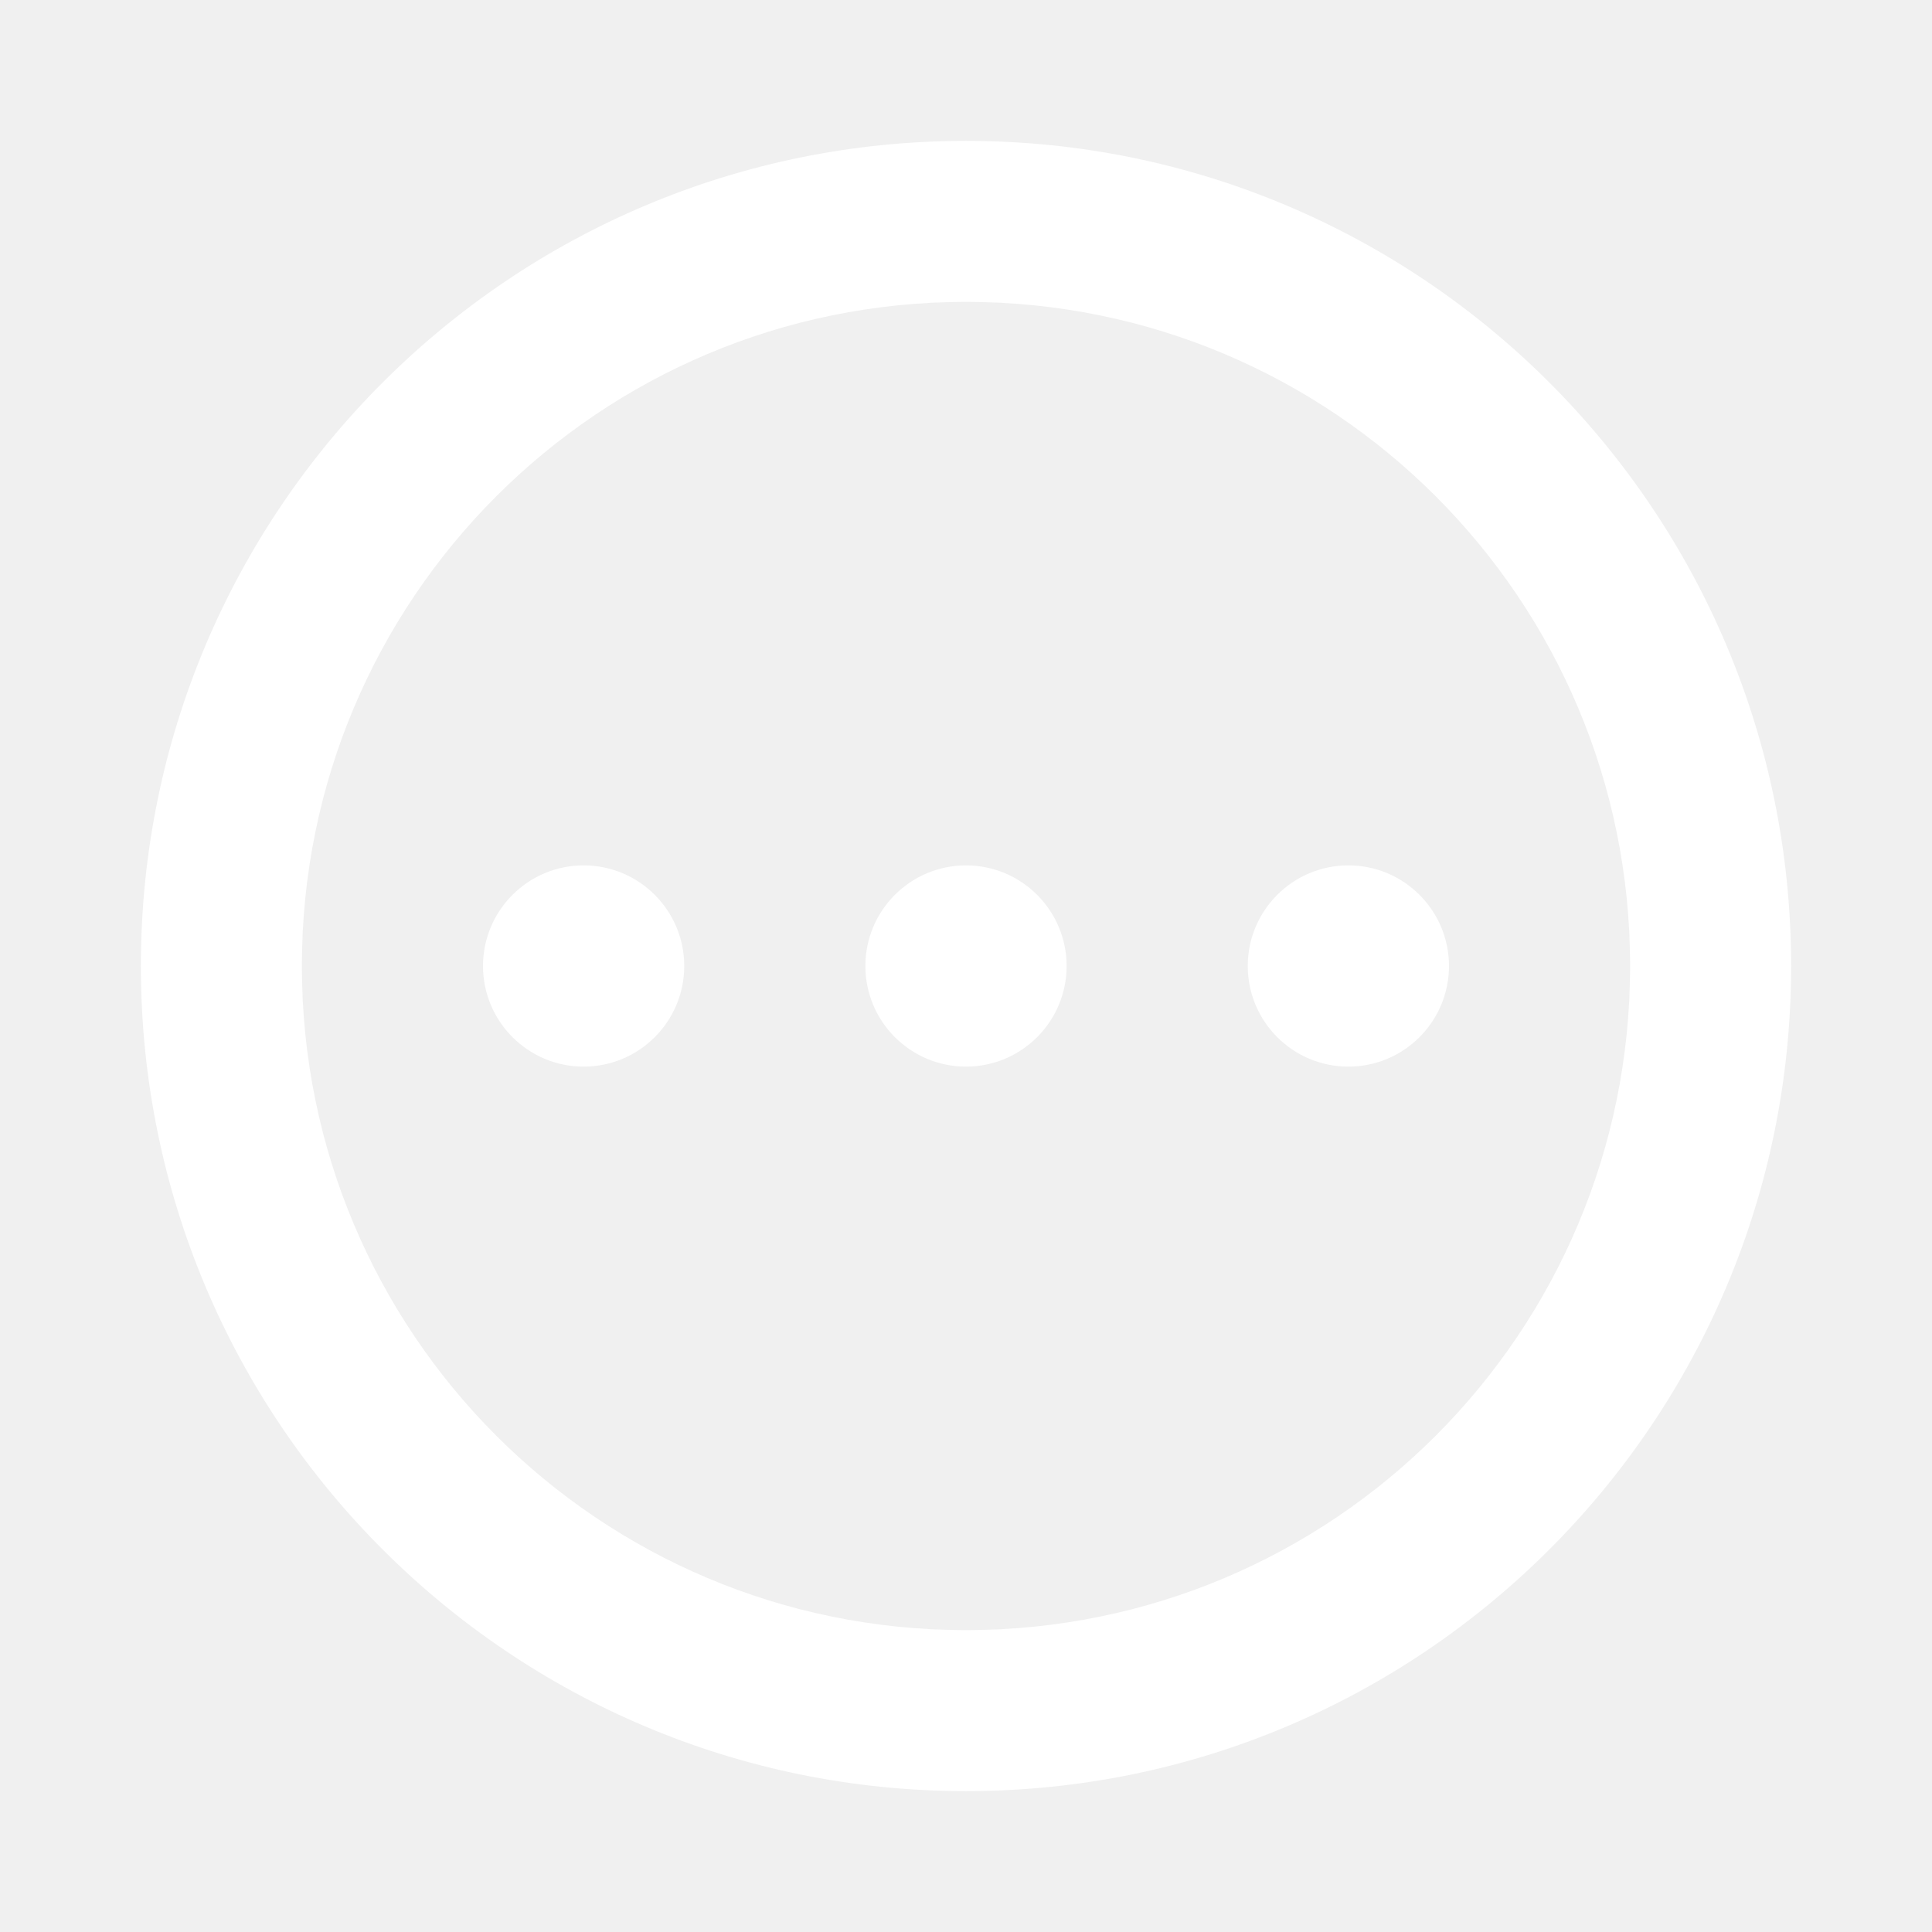
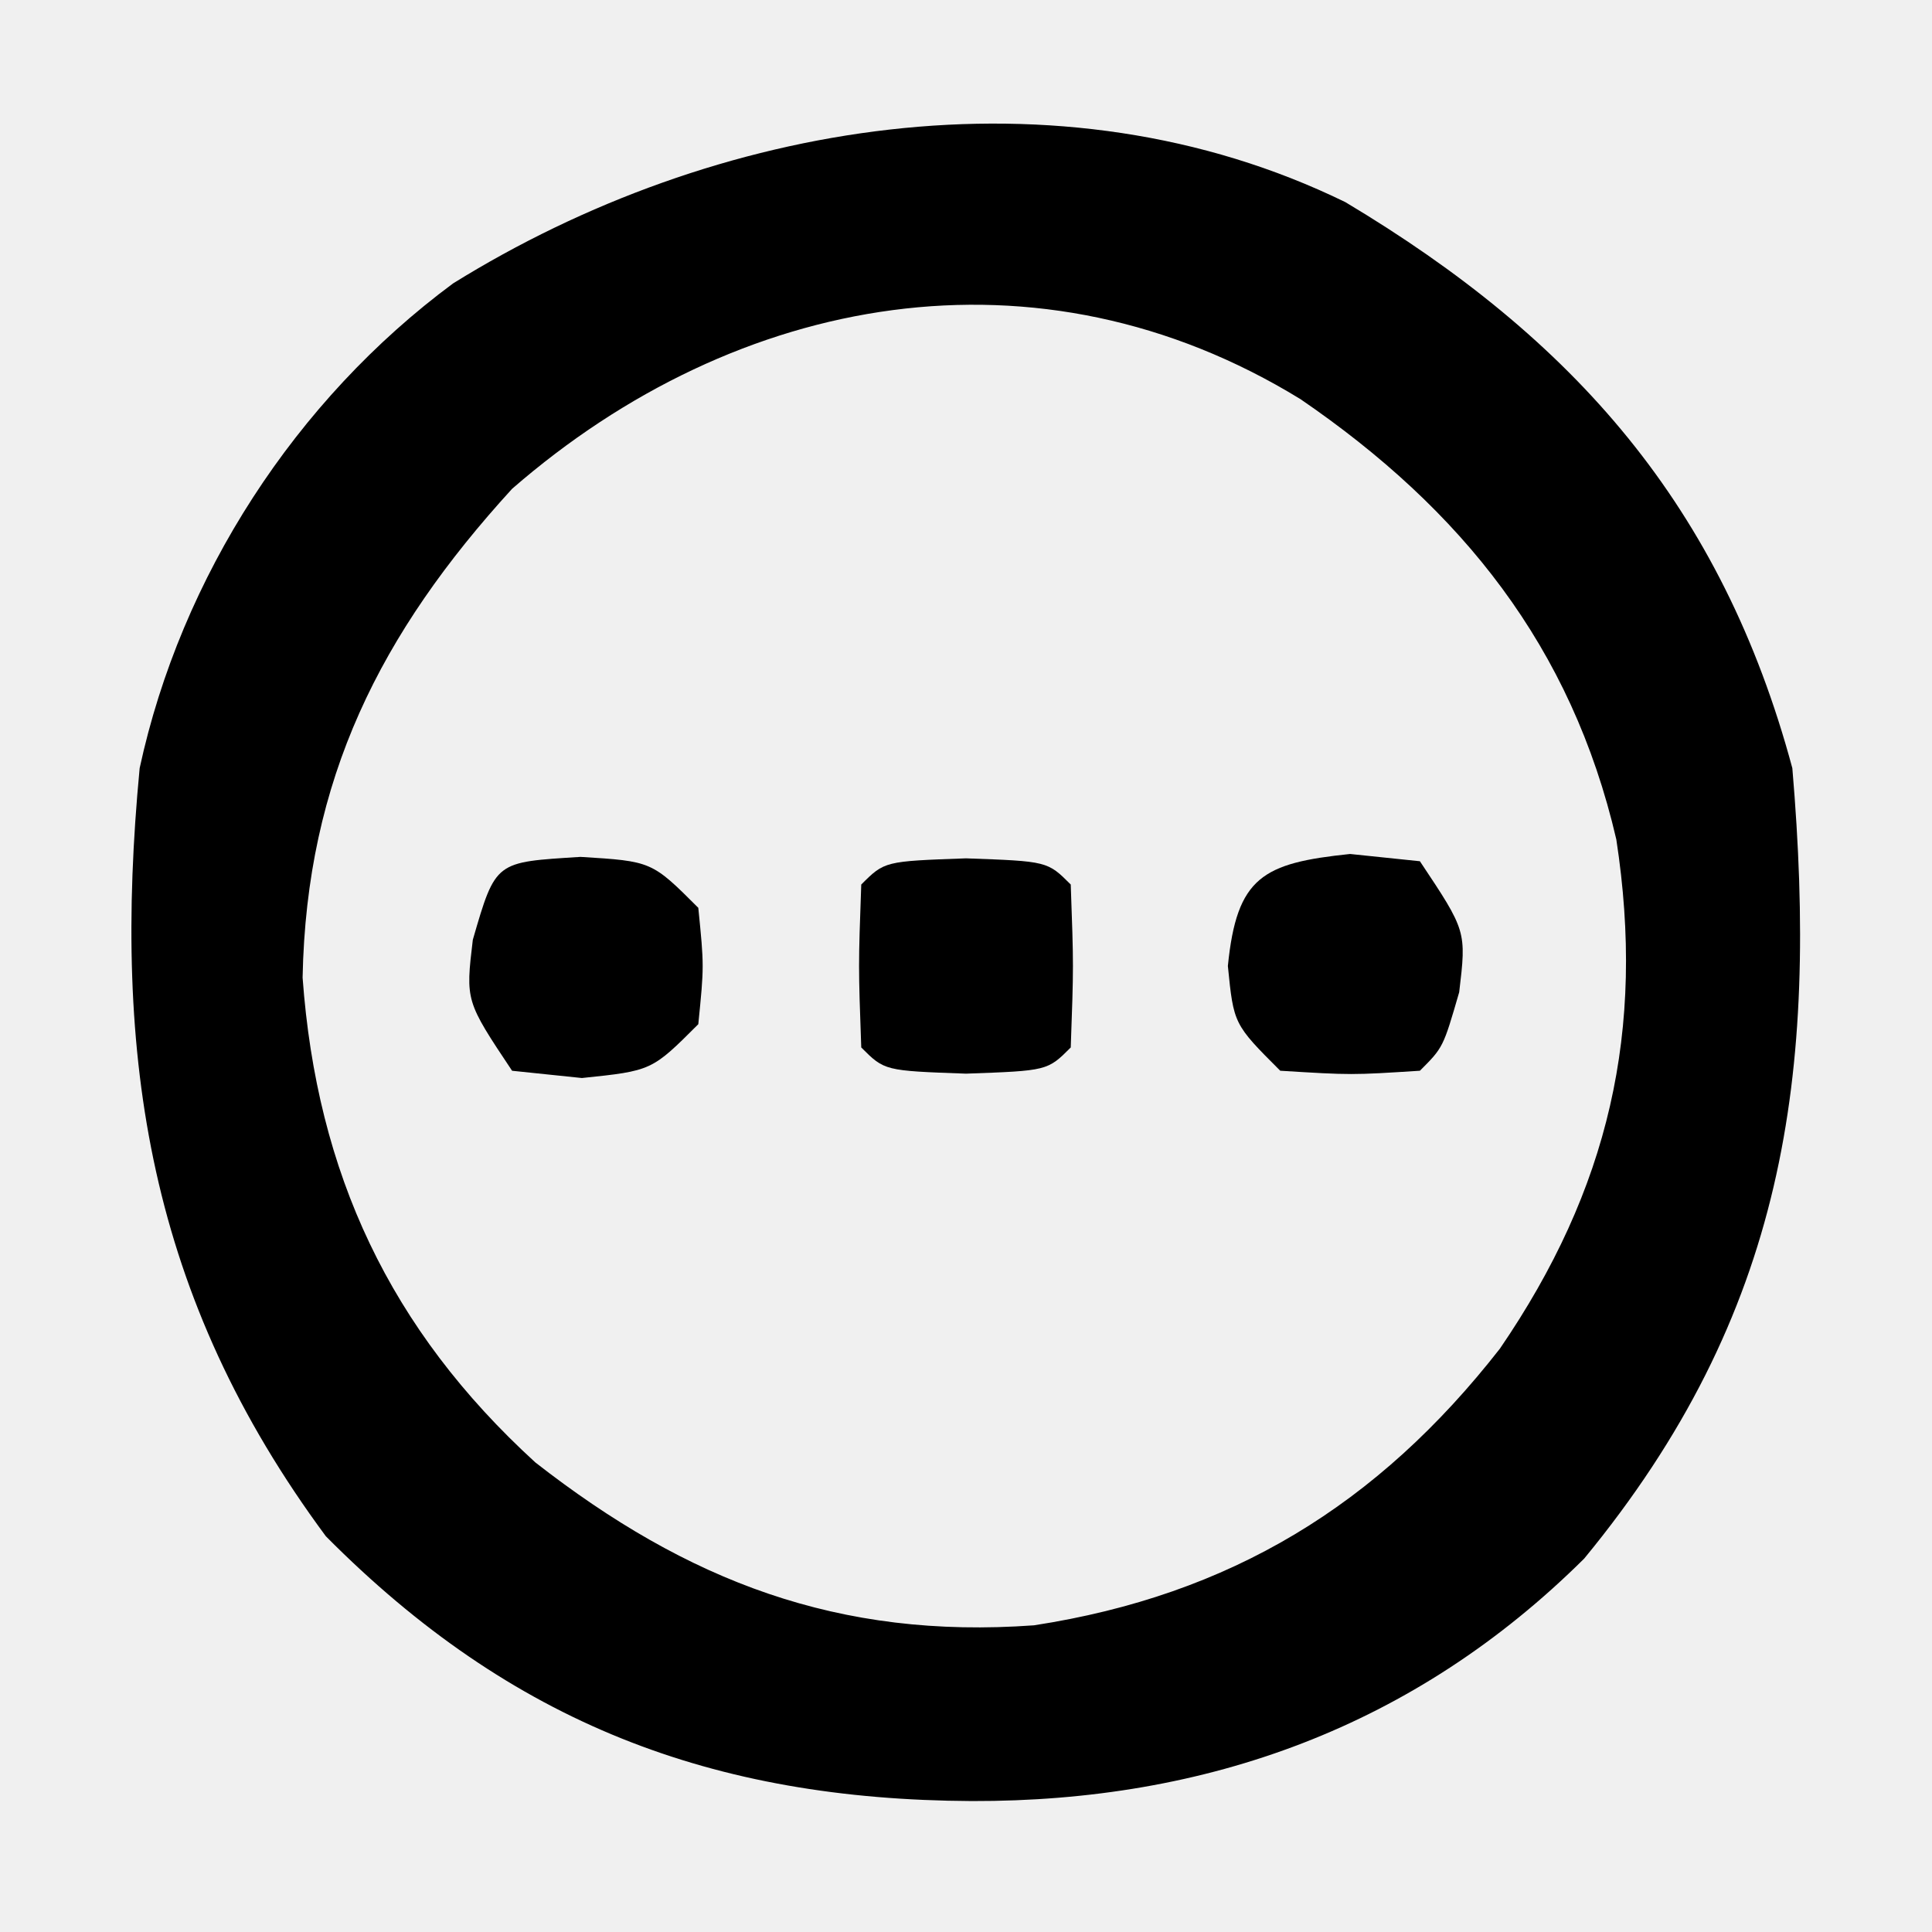
- <svg xmlns="http://www.w3.org/2000/svg" width="20" height="20" viewBox="0 0 24 24">
-   <path fill="white" d="M3.75 12c0-4.56 3.69-8.25 8.25-8.25s8.25 3.69 8.25 8.25-3.69 8.25-8.25 8.25S3.75 16.56 3.75 12zM12 1.75C6.34 1.75 1.75 6.34 1.75 12S6.34 22.25 12 22.25 22.25 17.66 22.25 12 17.66 1.75 12 1.75zm-4.75 11.5c.69 0 1.25-.56 1.25-1.25s-.56-1.25-1.25-1.25S6 11.31 6 12s.56 1.25 1.25 1.25zm9.5 0c.69 0 1.25-.56 1.25-1.25s-.56-1.25-1.25-1.25-1.25.56-1.25 1.25.56 1.25 1.25 1.25zM13.25 12c0 .69-.56 1.25-1.25 1.25s-1.25-.56-1.25-1.25.56-1.25 1.25-1.25 1.25.56 1.25 1.25z" />
+ <svg xmlns="http://www.w3.org/2000/svg" version="1.1" width="83" height="83">
+   <path d="M0 0 C9.832 5.875 16.174 13.064 19.203 24.316 C20.325 37.514 18.91 47.765 10.262 58.273 C2.986 65.494 -5.923 68.717 -16.047 68.691 C-27.185 68.635 -35.821 65.353 -43.797 57.316 C-51.4 47.044 -52.984 36.794 -51.797 24.316 C-50.018 16.091 -45.097 8.499 -38.332 3.492 C-27.117 -3.473 -12.302 -6.005 0 0 Z M-35.797 12.316 C-41.455 18.508 -44.633 24.798 -44.797 33.316 C-44.187 41.722 -41.049 48.431 -34.801 54.141 C-28.261 59.247 -21.77 61.75 -13.375 61.141 C-4.941 59.844 1.395 55.973 6.641 49.254 C11.321 42.414 12.902 35.585 11.641 27.379 C9.72 19.1 5.011 13.212 -1.926 8.465 C-13.189 1.552 -26.115 3.894 -35.797 12.316 Z " fill="#000000" transform="translate(57.79688,8.683594)" />
+   <path d="M0 0 C3.5 0.125 3.5 0.125 4.5 1.125 C4.625 4.625 4.625 4.625 4.5 8.125 C3.5 9.125 3.5 9.125 0 9.25 C-3.5 9.125 -3.5 9.125 -4.5 8.125 C-4.625 4.625 -4.625 4.625 -4.5 1.125 C-3.5 0.125 -3.5 0.125 0 0 Z " fill="#000000" transform="translate(41.5,36.875)" />
+   <path d="M0 0 C0.99 0.103 1.98 0.206 3 0.312 C5 3.312 5 3.312 4.688 5.938 C4 8.312 4 8.312 3 9.312 C0.062 9.5 0.062 9.5 -3 9.312 C-5 7.312 -5 7.312 -5.25 4.812 C-4.867 0.98 -3.751 0.391 0 0 Z " fill="#000000" transform="translate(58,36.6875)" />
+   <path d="M0 0 C3.062 0.188 3.062 0.188 5.062 2.188 C5.312 4.688 5.312 4.688 5.062 7.188 C3.062 9.188 3.062 9.188 0.062 9.5 C-0.927 9.397 -1.917 9.294 -2.938 9.188 C-4.938 6.188 -4.938 6.188 -4.625 3.562 C-3.637 0.151 -3.656 0.233 0 0 Z " fill="#000000" transform="translate(24.9375,36.8125)" />
</svg>
